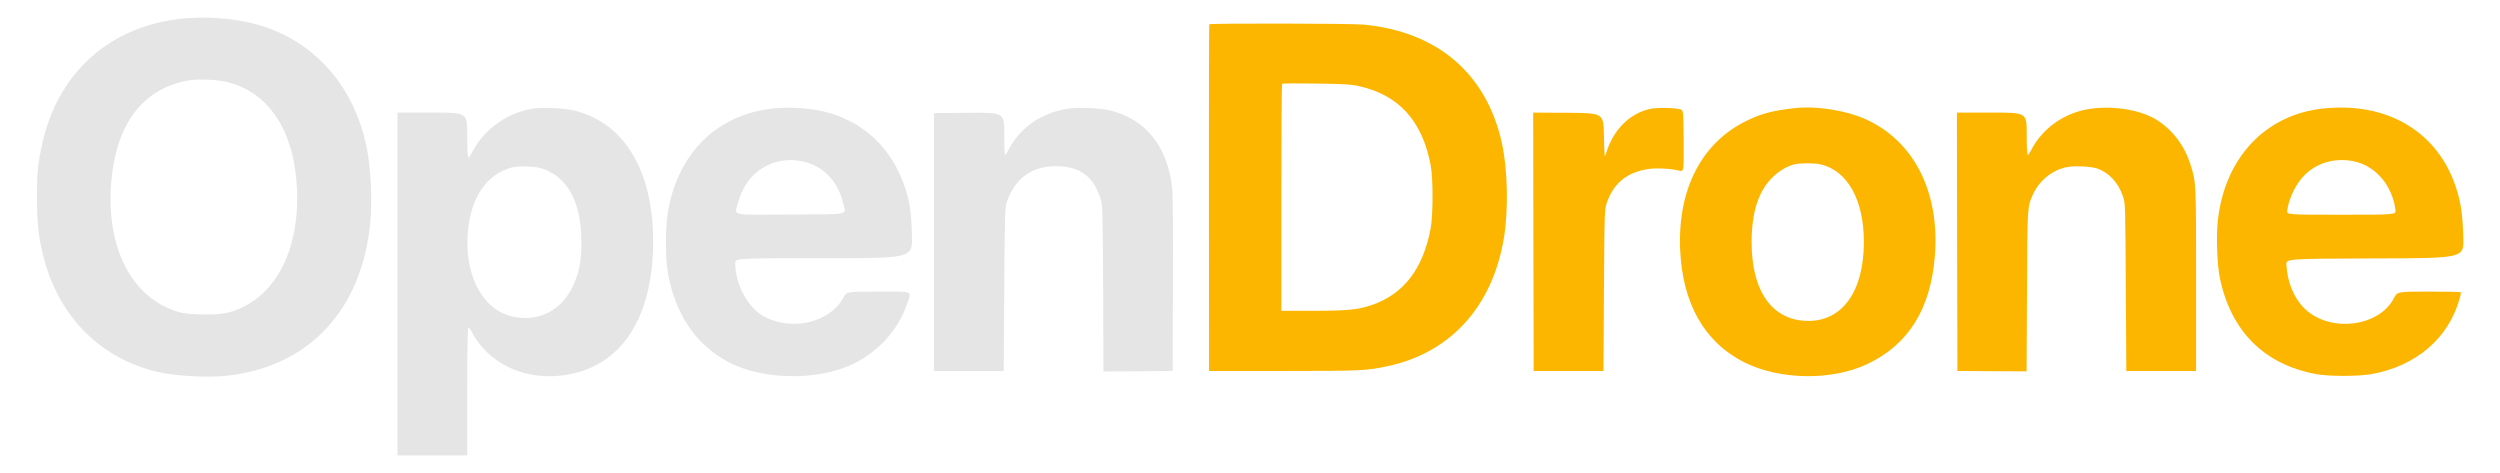
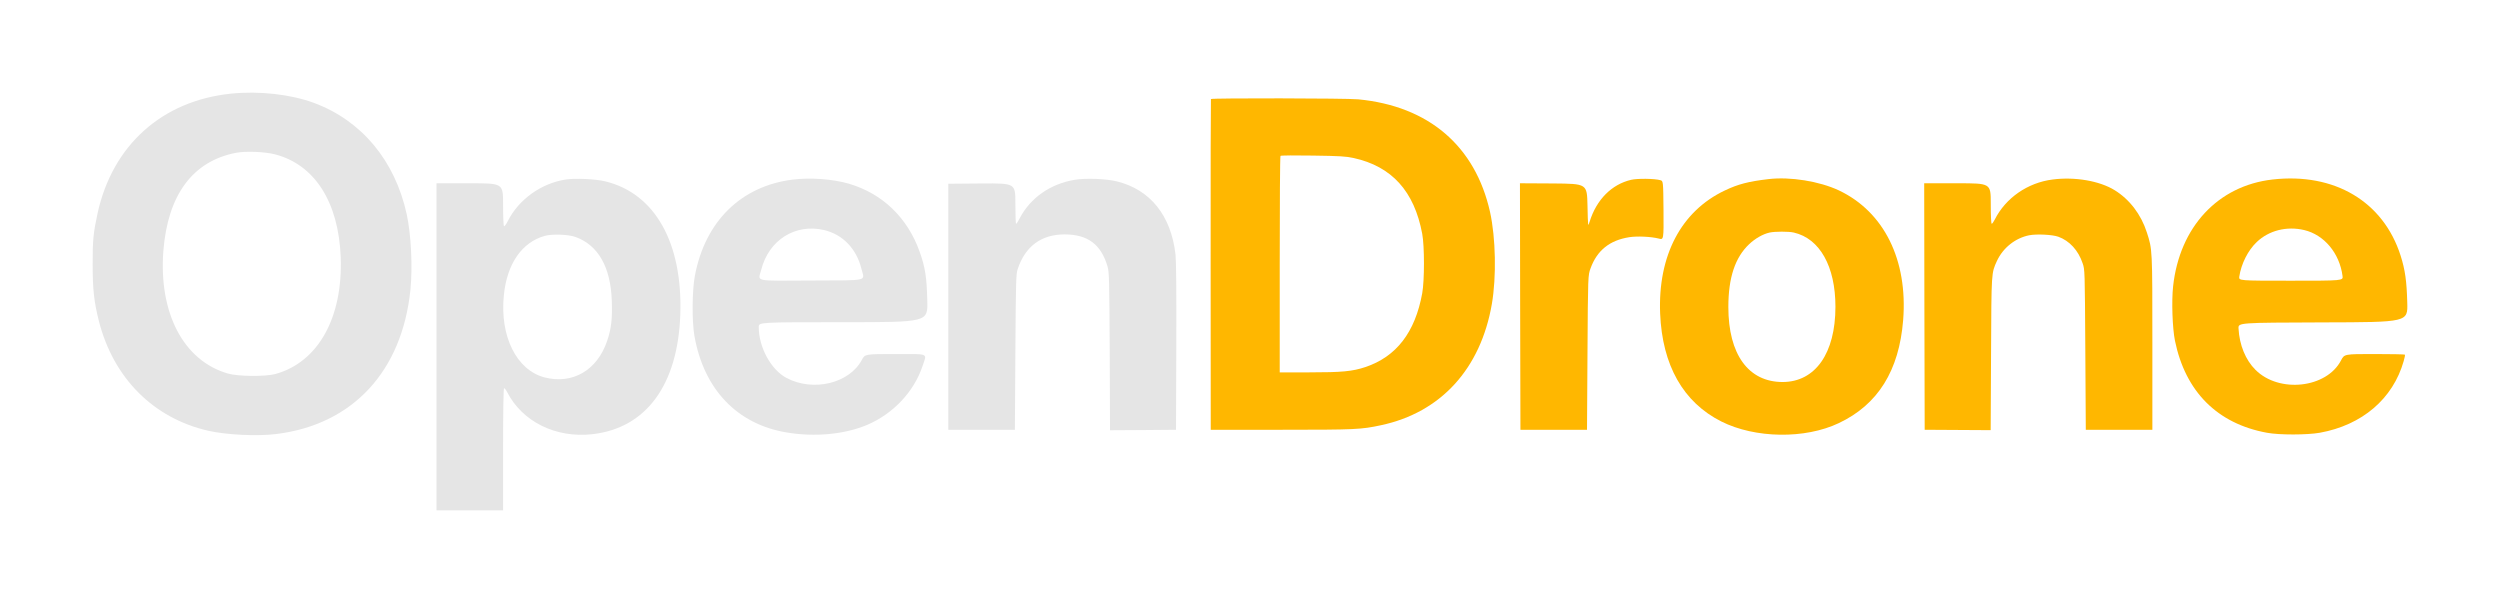
- <svg xmlns="http://www.w3.org/2000/svg" viewBox="-36 -17.32 2472 467.64" role="img" aria-label="OpenDrone">
-   <g transform="translate(0,433) scale(0.1,-0.1)" fill-rule="evenodd">
-     <path fill="#e5e5e5" d="M1440 4319 c-715 -74 -1228 -534 -1383 -1240 -43 -197 -52 -281 -51 -529 0 -261 14 -388 65 -590 151 -590 565 -1005 1132 -1135 189 -43 510 -59 707 -34 792 98 1304 650 1390 1498 23 237 7 569 -39 781 -122 555 -466 969 -961 1153 -241 89 -567 126 -860 96z m455 -629 c412 -106 660 -495 682 -1065 24 -628 -234 -1090 -677 -1212 -103 -28 -388 -26 -493 5 -459 133 -718 627 -668 1273 46 580 305 929 754 1015 100 19 298 11 402 -16z" />
-     <path fill="#e5e5e5" d="M4910 3429 c-254 -39 -488 -206 -601 -431 -16 -32 -34 -56 -39 -53 -6 4 -10 95 -10 226 0 219 0 219 -345 219 l-345 0 0 -1695 0 -1695 345 0 345 0 0 629 c0 392 4 632 10 636 5 3 19 -14 31 -37 157 -309 504 -481 884 -439 558 63 887 510 912 1241 25 744 -263 1255 -778 1380 -99 24 -312 34 -409 19z m102 -596 c235 -86 364 -313 375 -665 6 -181 -5 -284 -47 -408 -102 -307 -359 -458 -651 -382 -290 76 -464 427 -421 851 32 326 187 550 425 616 76 21 245 15 319 -12z" />
-     <path fill="#e5e5e5" d="M7262 3428 c-536 -67 -908 -433 -1014 -997 -29 -151 -31 -473 -5 -621 97 -556 443 -918 957 -1003 292 -49 599 -20 832 78 270 114 488 345 576 611 46 137 75 124 -282 124 -315 0 -315 0 -347 -60 -130 -245 -504 -334 -781 -188 -161 85 -288 318 -288 528 0 50 0 50 876 50 877 0 877 0 871 223 -6 244 -21 342 -78 504 -126 356 -386 606 -736 709 -167 48 -397 65 -581 42z m326 -523 c192 -46 334 -192 386 -400 33 -134 93 -120 -516 -123 -613 -3 -555 -15 -522 112 78 308 353 481 652 411z" />
-     <path fill="#e5e5e5" d="M10185 3426 c-252 -42 -460 -187 -570 -399 -16 -31 -33 -57 -37 -57 -5 0 -8 95 -8 210 0 210 0 210 -347 208 l-348 -3 0 -1275 0 -1275 345 0 345 0 5 805 c5 744 7 809 24 860 78 237 245 360 486 360 241 0 379 -104 446 -335 16 -54 18 -137 22 -878 l3 -817 342 2 342 3 3 860 c2 569 -1 892 -8 955 -46 406 -262 675 -610 760 -110 27 -323 35 -435 16z" />
-     <path fill="#fdb600" d="M11597 4263 c-2 -5 -4 -777 -3 -1718 l1 -1710 735 0 c770 0 823 3 1029 47 621 132 1034 585 1150 1258 48 281 40 684 -19 952 -153 685 -637 1098 -1366 1168 -125 12 -1521 14 -1527 3z m1478 -611 c397 -87 630 -345 712 -786 24 -128 24 -483 0 -616 -74 -406 -268 -657 -589 -765 -135 -45 -243 -55 -580 -55 l-308 0 0 1118 c0 615 3 1122 8 1126 4 5 156 6 337 3 278 -4 344 -8 420 -25z" />
-     <path fill="#fdb600" d="M15953 3426 c-202 -47 -360 -205 -431 -435 -17 -56 -17 -56 -22 169 -5 225 -5 225 -353 228 l-347 2 2 -1277 3 -1278 345 0 345 0 5 800 c5 800 5 800 32 874 68 186 198 290 401 322 82 13 226 6 305 -14 52 -14 52 -14 50 291 -3 306 -3 306 -33 314 -58 17 -237 19 -302 4z" />
-     <path fill="#fdb600" d="M17375 3433 c-205 -24 -314 -52 -452 -118 -452 -214 -694 -674 -670 -1275 22 -536 239 -920 634 -1119 350 -176 867 -184 1218 -17 406 192 625 544 667 1068 49 623 -198 1122 -666 1344 -202 95 -505 144 -731 117z m264 -554 c269 -62 431 -351 431 -769 0 -482 -208 -779 -547 -780 -355 0 -563 286 -563 777 0 305 70 515 217 653 62 58 140 103 210 119 53 12 199 13 252 0z" />
-     <path fill="#fdb600" d="M20321 3429 c-259 -33 -487 -191 -600 -416 -12 -24 -26 -43 -31 -43 -6 0 -10 80 -10 210 0 210 0 210 -345 210 l-345 0 2 -1277 3 -1278 342 -2 342 -2 4 792 c4 858 3 834 61 962 63 136 190 237 334 266 78 15 240 7 302 -15 116 -42 207 -141 252 -275 23 -66 23 -68 28 -896 l5 -830 345 0 345 0 0 900 c0 977 0 968 -57 1145 -60 187 -179 343 -335 439 -156 96 -412 140 -642 110z" />
-     <path fill="#fdb600" d="M22600 3429 c-566 -65 -963 -492 -1030 -1107 -17 -153 -7 -435 19 -563 108 -529 439 -861 954 -955 127 -24 416 -23 547 0 439 79 759 352 870 743 10 34 16 64 12 67 -3 3 -145 6 -316 6 -311 0 -311 0 -345 -65 -149 -289 -642 -344 -887 -99 -103 102 -167 258 -176 429 -3 60 -3 60 876 63 879 2 879 2 873 205 -6 224 -22 339 -69 487 -179 561 -686 862 -1328 789z m329 -524 c206 -49 366 -239 397 -475 7 -50 7 -50 -535 -50 -541 0 -541 0 -535 43 20 132 90 272 181 358 126 120 310 167 492 124z" />
+ <svg xmlns="http://www.w3.org/2000/svg" width="2591.266" height="624.995" viewBox="-96.035 -95.96 2591.266 624.995" role="img" aria-label="OpenDrone">
+   <g transform="translate(-0.5928,0) scale(1)">
+     <g transform="translate(0,433) scale(0.1,-0.1)" fill-rule="evenodd">
+       <path fill="#e5e5e5" d="M1440 4319 c-715 -74 -1228 -534 -1383 -1240 -43 -197 -52 -281 -51 -529 0 -261 14 -388 65 -590 151 -590 565 -1005 1132 -1135 189 -43 510 -59 707 -34 792 98 1304 650 1390 1498 23 237 7 569 -39 781 -122 555 -466 969 -961 1153 -241 89 -567 126 -860 96z m455 -629 c412 -106 660 -495 682 -1065 24 -628 -234 -1090 -677 -1212 -103 -28 -388 -26 -493 5 -459 133 -718 627 -668 1273 46 580 305 929 754 1015 100 19 298 11 402 -16z" />
+       <path fill="#e5e5e5" d="M4910 3429 c-254 -39 -488 -206 -601 -431 -16 -32 -34 -56 -39 -53 -6 4 -10 95 -10 226 0 219 0 219 -345 219 l-345 0 0 -1695 0 -1695 345 0 345 0 0 629 c0 392 4 632 10 636 5 3 19 -14 31 -37 157 -309 504 -481 884 -439 558 63 887 510 912 1241 25 744 -263 1255 -778 1380 -99 24 -312 34 -409 19z m102 -596 c235 -86 364 -313 375 -665 6 -181 -5 -284 -47 -408 -102 -307 -359 -458 -651 -382 -290 76 -464 427 -421 851 32 326 187 550 425 616 76 21 245 15 319 -12z" />
+       <path fill="#e5e5e5" d="M7262 3428 c-536 -67 -908 -433 -1014 -997 -29 -151 -31 -473 -5 -621 97 -556 443 -918 957 -1003 292 -49 599 -20 832 78 270 114 488 345 576 611 46 137 75 124 -282 124 -315 0 -315 0 -347 -60 -130 -245 -504 -334 -781 -188 -161 85 -288 318 -288 528 0 50 0 50 876 50 877 0 877 0 871 223 -6 244 -21 342 -78 504 -126 356 -386 606 -736 709 -167 48 -397 65 -581 42z m326 -523 c192 -46 334 -192 386 -400 33 -134 93 -120 -516 -123 -613 -3 -555 -15 -522 112 78 308 353 481 652 411z" />
+       <path fill="#e5e5e5" d="M10185 3426 c-252 -42 -460 -187 -570 -399 -16 -31 -33 -57 -37 -57 -5 0 -8 95 -8 210 0 210 0 210 -347 208 l-348 -3 0 -1275 0 -1275 345 0 345 0 5 805 c5 744 7 809 24 860 78 237 245 360 486 360 241 0 379 -104 446 -335 16 -54 18 -137 22 -878 l3 -817 342 2 342 3 3 860 c2 569 -1 892 -8 955 -46 406 -262 675 -610 760 -110 27 -323 35 -435 16z" />
+       <path fill="#ffb700" d="M11597 4263 c-2 -5 -4 -777 -3 -1718 l1 -1710 735 0 c770 0 823 3 1029 47 621 132 1034 585 1150 1258 48 281 40 684 -19 952 -153 685 -637 1098 -1366 1168 -125 12 -1521 14 -1527 3z m1478 -611 c397 -87 630 -345 712 -786 24 -128 24 -483 0 -616 -74 -406 -268 -657 -589 -765 -135 -45 -243 -55 -580 -55 l-308 0 0 1118 c0 615 3 1122 8 1126 4 5 156 6 337 3 278 -4 344 -8 420 -25z" />
+       <path fill="#ffb700" d="M15953 3426 c-202 -47 -360 -205 -431 -435 -17 -56 -17 -56 -22 169 -5 225 -5 225 -353 228 l-347 2 2 -1277 3 -1278 345 0 345 0 5 800 c5 800 5 800 32 874 68 186 198 290 401 322 82 13 226 6 305 -14 52 -14 52 -14 50 291 -3 306 -3 306 -33 314 -58 17 -237 19 -302 4z" />
+       <path fill="#ffb700" d="M17375 3433 c-205 -24 -314 -52 -452 -118 -452 -214 -694 -674 -670 -1275 22 -536 239 -920 634 -1119 350 -176 867 -184 1218 -17 406 192 625 544 667 1068 49 623 -198 1122 -666 1344 -202 95 -505 144 -731 117z m264 -554 c269 -62 431 -351 431 -769 0 -482 -208 -779 -547 -780 -355 0 -563 286 -563 777 0 305 70 515 217 653 62 58 140 103 210 119 53 12 199 13 252 0z" />
+       <path fill="#ffb700" d="M20321 3429 c-259 -33 -487 -191 -600 -416 -12 -24 -26 -43 -31 -43 -6 0 -10 80 -10 210 0 210 0 210 -345 210 l-345 0 2 -1277 3 -1278 342 -2 342 -2 4 792 c4 858 3 834 61 962 63 136 190 237 334 266 78 15 240 7 302 -15 116 -42 207 -141 252 -275 23 -66 23 -68 28 -896 l5 -830 345 0 345 0 0 900 c0 977 0 968 -57 1145 -60 187 -179 343 -335 439 -156 96 -412 140 -642 110z" />
+       <path fill="#ffb700" d="M22600 3429 c-566 -65 -963 -492 -1030 -1107 -17 -153 -7 -435 19 -563 108 -529 439 -861 954 -955 127 -24 416 -23 547 0 439 79 759 352 870 743 10 34 16 64 12 67 -3 3 -145 6 -316 6 -311 0 -311 0 -345 -65 -149 -289 -642 -344 -887 -99 -103 102 -167 258 -176 429 -3 60 -3 60 876 63 879 2 879 2 873 205 -6 224 -22 339 -69 487 -179 561 -686 862 -1328 789z m329 -524 c206 -49 366 -239 397 -475 7 -50 7 -50 -535 -50 -541 0 -541 0 -535 43 20 132 90 272 181 358 126 120 310 167 492 124z" />
+     </g>
  </g>
</svg>
